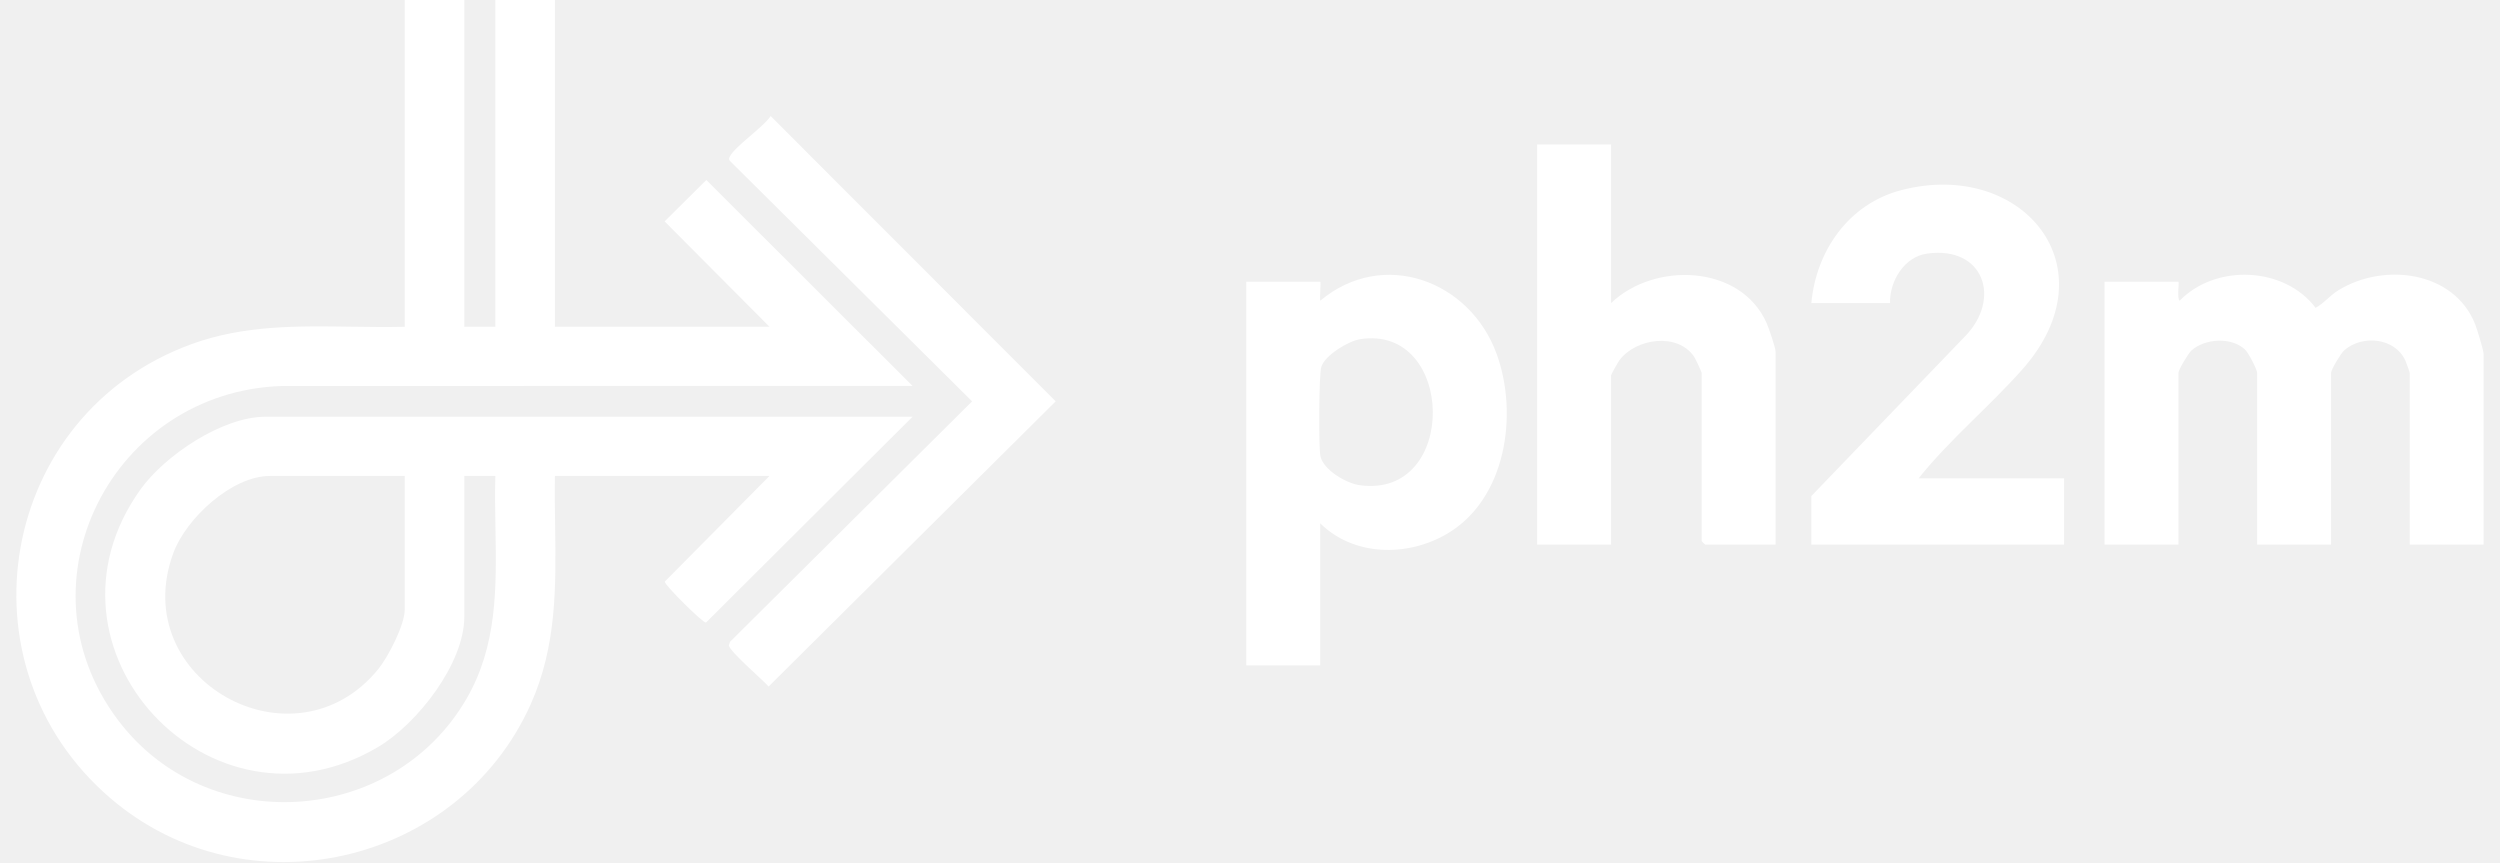
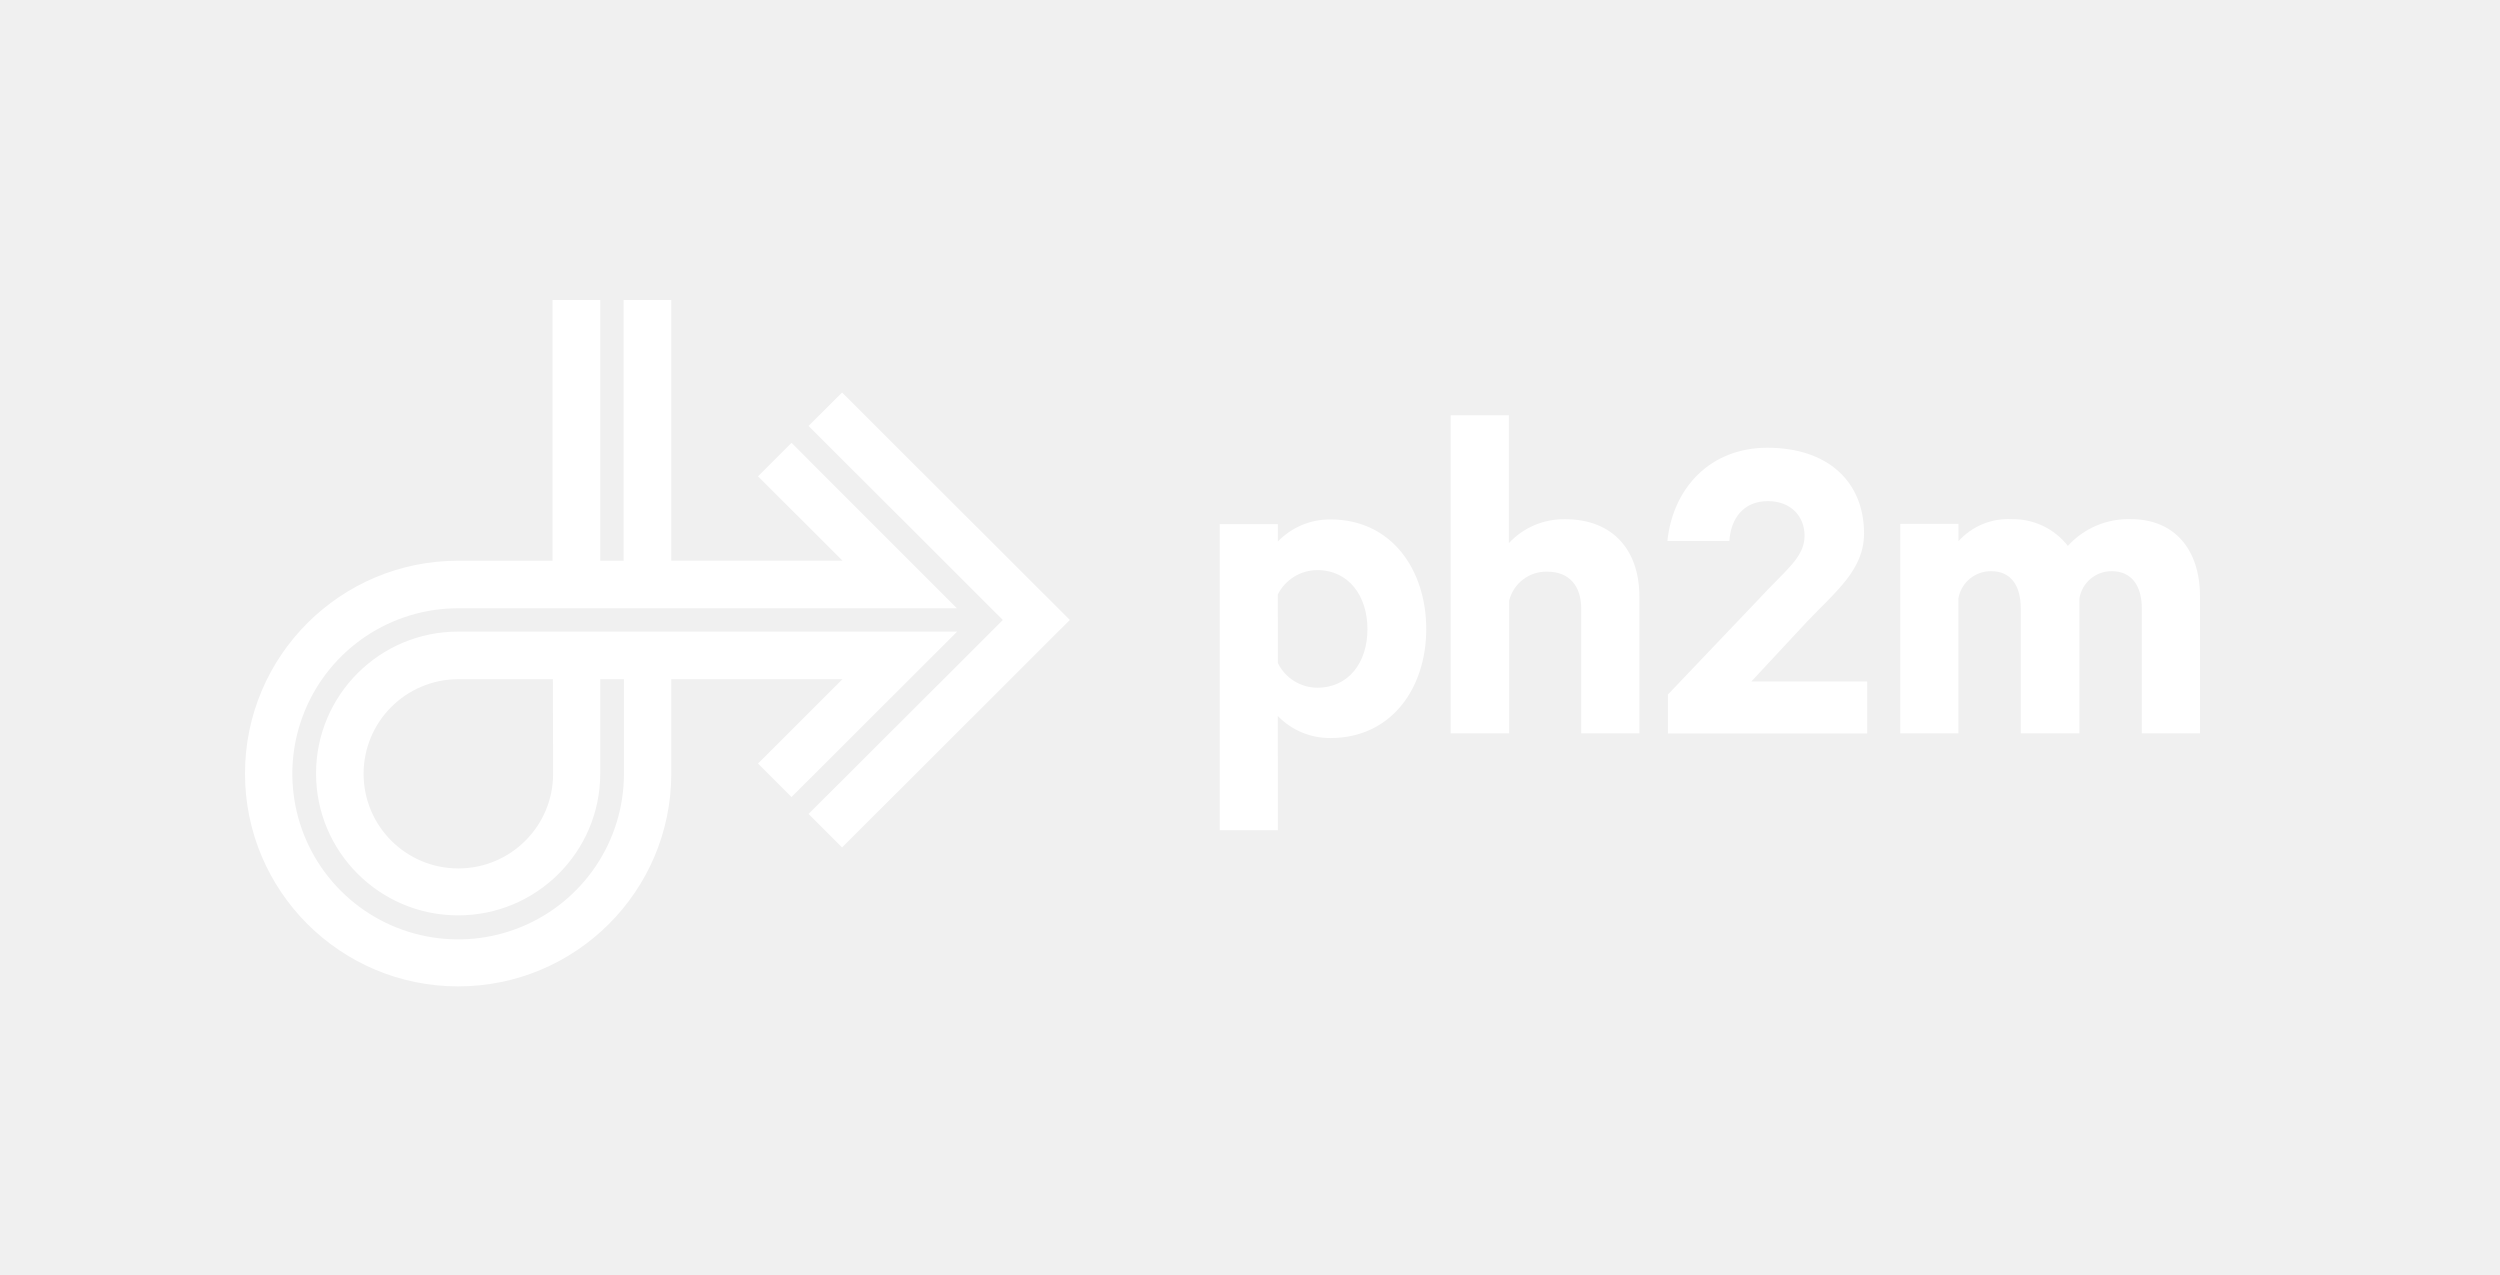
- <svg xmlns="http://www.w3.org/2000/svg" width="116" height="40" viewBox="0 0 116 40" fill="none">
-   <path d="M115.241 25.27H111.812V17.304C111.812 17.273 111.648 16.818 111.611 16.735C111.127 15.666 109.606 15.518 108.768 16.259C108.621 16.389 108.16 17.153 108.16 17.304V25.27H104.731V17.304C104.731 17.144 104.327 16.366 104.167 16.217C103.536 15.626 102.316 15.703 101.687 16.259C101.54 16.389 101.08 17.153 101.08 17.304V25.27H97.65V13.074H101.08C101.124 13.074 101.002 13.848 101.135 13.953C102.809 12.231 105.999 12.367 107.444 14.284C107.847 14.062 108.09 13.723 108.501 13.469C110.607 12.168 113.872 12.569 114.851 15.054C114.939 15.28 115.239 16.254 115.239 16.427V25.271L115.241 25.27Z" fill="white" />
-   <path d="M74.754 6.702V14.063C76.752 12.143 80.742 12.258 81.965 14.976C82.067 15.203 82.387 16.131 82.387 16.316V25.27H79.123C79.111 25.27 78.957 25.117 78.957 25.105V17.304C78.957 17.258 78.67 16.645 78.608 16.553C77.848 15.426 75.924 15.683 75.147 16.707C75.086 16.788 74.754 17.374 74.754 17.414V25.27H71.324V6.702H74.754Z" fill="white" />
-   <path d="M89.024 22.194H95.772V25.27H84.046V23.017L91.182 15.602C92.874 13.864 92.057 11.403 89.421 11.766C88.348 11.913 87.672 13.058 87.697 14.063H84.046C84.271 11.63 85.782 9.455 88.226 8.821C93.826 7.37 98.033 12.405 93.837 17.141C92.311 18.864 90.472 20.384 89.024 22.194Z" fill="white" />
-   <path d="M35.759 5.386L48.983 18.623L35.664 31.854C35.392 31.544 33.819 30.198 33.82 29.939L33.876 29.777L45.105 18.623L33.872 7.47C33.798 7.388 33.828 7.337 33.872 7.252C34.121 6.772 35.401 5.919 35.759 5.386Z" fill="white" />
-   <path d="M21.544 0.001V0L21.546 0.001H21.544Z" fill="white" />
-   <path fill-rule="evenodd" clip-rule="evenodd" d="M21.544 0.001H18.78V15.163C17.959 15.182 17.138 15.17 16.32 15.159C13.809 15.122 11.321 15.085 8.907 15.96C-0.033 19.197 -2.092 30.839 5.115 37.029C11.406 42.432 21.275 40.163 24.627 32.671C25.837 29.965 25.798 27.215 25.757 24.378C25.746 23.62 25.735 22.855 25.748 22.084H35.704L30.845 26.988C30.819 27.129 32.616 28.913 32.757 28.888L42.342 19.337H12.308C10.315 19.337 7.646 21.136 6.52 22.708C1.227 30.098 9.784 39.272 17.553 34.655C19.362 33.58 21.544 30.789 21.544 28.621V22.082H22.984C22.96 22.887 22.975 23.694 22.989 24.498C23.037 27.246 23.085 29.961 21.634 32.444C18.177 38.365 9.58 38.895 5.459 33.39C0.683 27.011 5.231 18.162 13.083 17.91L42.342 17.907L32.773 8.352L30.839 10.273L35.704 15.162H25.748V0H22.983V15.162H21.544V0.001ZM18.779 28.291V22.084H12.529C10.748 22.084 8.637 24.058 8.046 25.652C5.865 31.543 13.652 35.859 17.56 31.036C18.016 30.473 18.779 28.991 18.779 28.291Z" fill="white" />
-   <path fill-rule="evenodd" clip-rule="evenodd" d="M61.258 30.873V24.282C62.811 25.816 65.29 25.847 67.124 24.78C69.89 23.171 70.462 19.224 69.445 16.424C68.208 13.019 64.177 11.511 61.259 13.953C61.242 13.894 61.252 13.684 61.261 13.484C61.271 13.273 61.281 13.074 61.258 13.074H57.828V30.873H61.258ZM63.093 22.514C67.692 23.148 67.528 15.042 63.11 15.739C62.56 15.825 61.476 16.484 61.308 17.024C61.197 17.381 61.183 20.711 61.263 21.145C61.386 21.805 62.475 22.429 63.093 22.514Z" fill="white" />
+ <svg xmlns="http://www.w3.org/2000/svg" viewBox="0 0 1000 510">
+   <g stroke="none" stroke-width="1" fill="white" fill-rule="evenodd">
+     <g>
+       <g transform="translate(98, 120)">
+         <path d="M413.152,212.085 L389.883,212.085 L389.883,89.65 L413.152,89.65 L413.152,96.588 C418.657,90.894 426.262,87.707 434.187,87.772 C458.71,87.772 472.497,108.015 472.497,131.631 C472.497,155.248 458.574,175.218 434.16,175.218 C426.235,175.283 418.63,172.096 413.125,166.403 L413.152,212.085 Z M413.152,145.235 C416.102,151.239 422.204,155.055 428.901,155.085 C441.489,155.085 448.982,144.963 448.982,131.659 C448.982,118.354 441.462,108.042 428.901,108.042 C422.228,108.072 416.134,111.835 413.125,117.783 L413.152,145.235 Z" fill-rule="nonzero" />
+         <path d="M482.279,46.117 L505.548,46.117 L505.548,97.241 C511.356,91 519.552,87.527 528.082,87.691 C547.155,87.691 557.754,100.07 557.754,118.626 L557.754,173.341 L534.485,173.341 L534.485,123.469 C534.485,114.654 529.989,108.668 520.861,108.668 C513.688,108.489 507.359,113.325 505.657,120.286 L505.657,173.341 L482.279,173.341 L482.279,46.117 Z" fill-rule="nonzero" />
+         <path d="M609.143,80.453 C599.388,80.453 594.32,87.391 593.748,96.397 L568.953,96.397 C571.214,75.012 586.228,59.095 608.952,59.095 C633.175,59.095 647.616,72.699 647.616,93.404 C647.616,107.852 636.526,116.368 624.701,128.775 L602.549,152.581 L648.869,152.581 L648.869,173.395 L569.171,173.395 L569.171,157.805 L605.791,119.361 C615.927,108.287 623.829,103.036 623.829,94.329 C623.802,86.276 618.161,80.453 609.143,80.453 Z" fill-rule="nonzero" />
+         <path d="M754.398,87.664 C771.673,87.664 782,99.662 782,118.599 L782,173.341 L758.731,173.341 L758.731,123.469 C758.731,114.463 754.78,108.478 746.715,108.478 C740.298,108.409 734.796,113.036 733.772,119.361 L733.772,173.341 L710.312,173.341 L710.312,123.469 C710.312,114.463 706.552,108.478 698.487,108.478 C692.027,108.395 686.463,113.006 685.354,119.361 L685.354,173.341 L662.111,173.341 L662.111,89.541 L685.381,89.541 L685.381,96.479 C690.762,90.494 698.562,87.255 706.606,87.664 C715.388,87.472 723.743,91.437 729.14,98.356 C735.582,91.267 744.816,87.358 754.398,87.664 Z" fill-rule="nonzero" />
+         <path fill="none" d="M47.356,189.502 C47.356,210.404 64.325,227.348 85.257,227.348 C106.189,227.348 123.158,210.404 123.158,189.502 L123.158,151.684 L85.257,151.684 C64.336,151.684 47.371,168.611 47.356,189.502 Z" />
+         <polygon fill-rule="nonzero" points="238.823 37.003 225.418 50.389 279.422 104.288 298.359 123.224 303.127 127.986 298.359 132.747 279.422 151.684 225.418 205.582 238.823 218.968 306.206 151.684 325.143 132.747 329.939 127.986" />
+         <path d="M218.606,57.136 L205.2,70.523 L238.987,104.26 L170.514,104.26 L170.514,0 L151.441,0 L151.441,104.288 L142.095,104.288 L142.095,0 L123.022,0 L123.022,104.288 L85.257,104.288 C38.182,104.288 0.015,142.386 4.35317528e-05,189.394 C-0.015,236.401 38.127,274.524 85.203,274.554 C132.278,274.584 170.469,236.51 170.514,189.502 L170.514,151.684 L238.987,151.684 L205.2,185.421 L218.606,198.807 L265.798,151.684 L284.871,132.638 L85.257,132.638 C53.88,132.638 28.439,158.026 28.419,189.357 C28.399,220.688 53.808,246.109 85.185,246.149 C116.561,246.189 142.035,220.833 142.095,189.502 L142.095,151.684 L151.577,151.684 L151.577,189.502 C151.588,216.29 135.437,240.446 110.656,250.705 C85.874,260.963 57.344,255.304 38.371,236.367 C19.398,217.429 13.719,188.943 23.983,164.193 C34.246,139.444 58.431,123.306 85.257,123.306 L284.735,123.306 L218.606,57.136 Z M123.24,189.448 C123.285,210.35 106.353,227.33 85.421,227.376 C64.488,227.421 47.483,210.513 47.438,189.611 C47.393,168.709 64.325,151.729 85.257,151.684 L123.158,151.684 L123.24,189.448 Z" fill-rule="nonzero" />
+       </g>
+     </g>
+   </g>
</svg>
